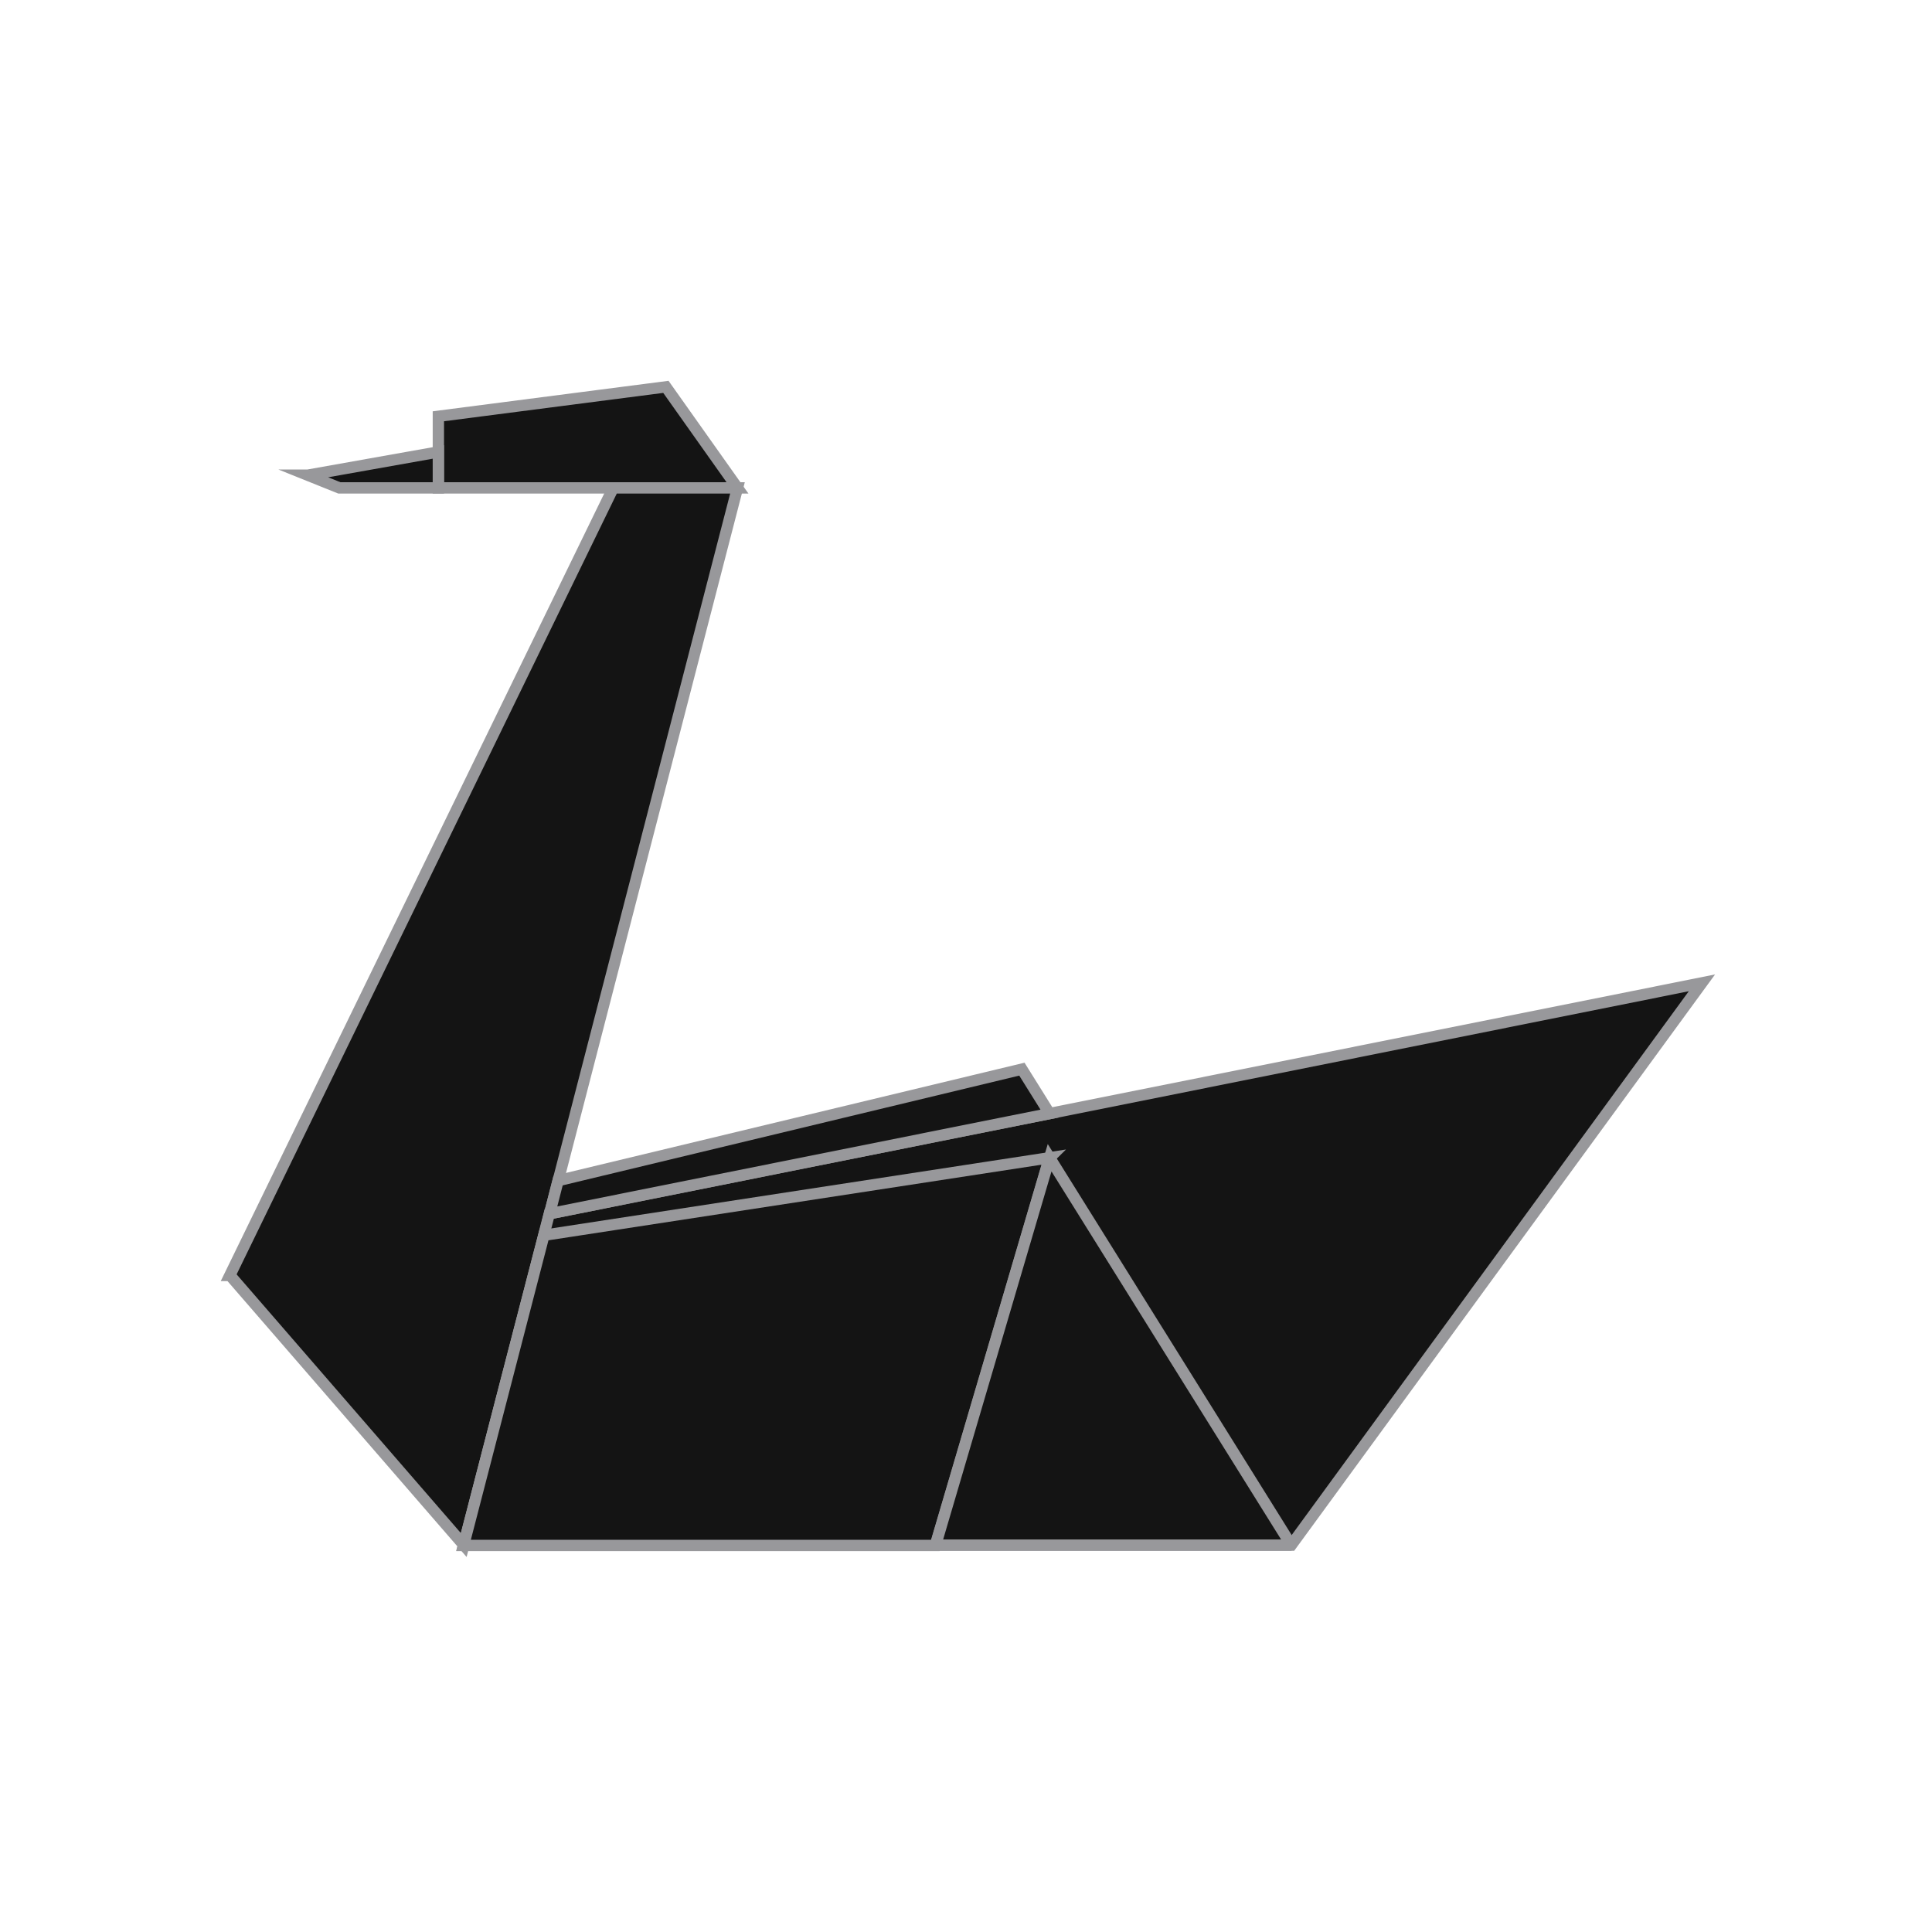
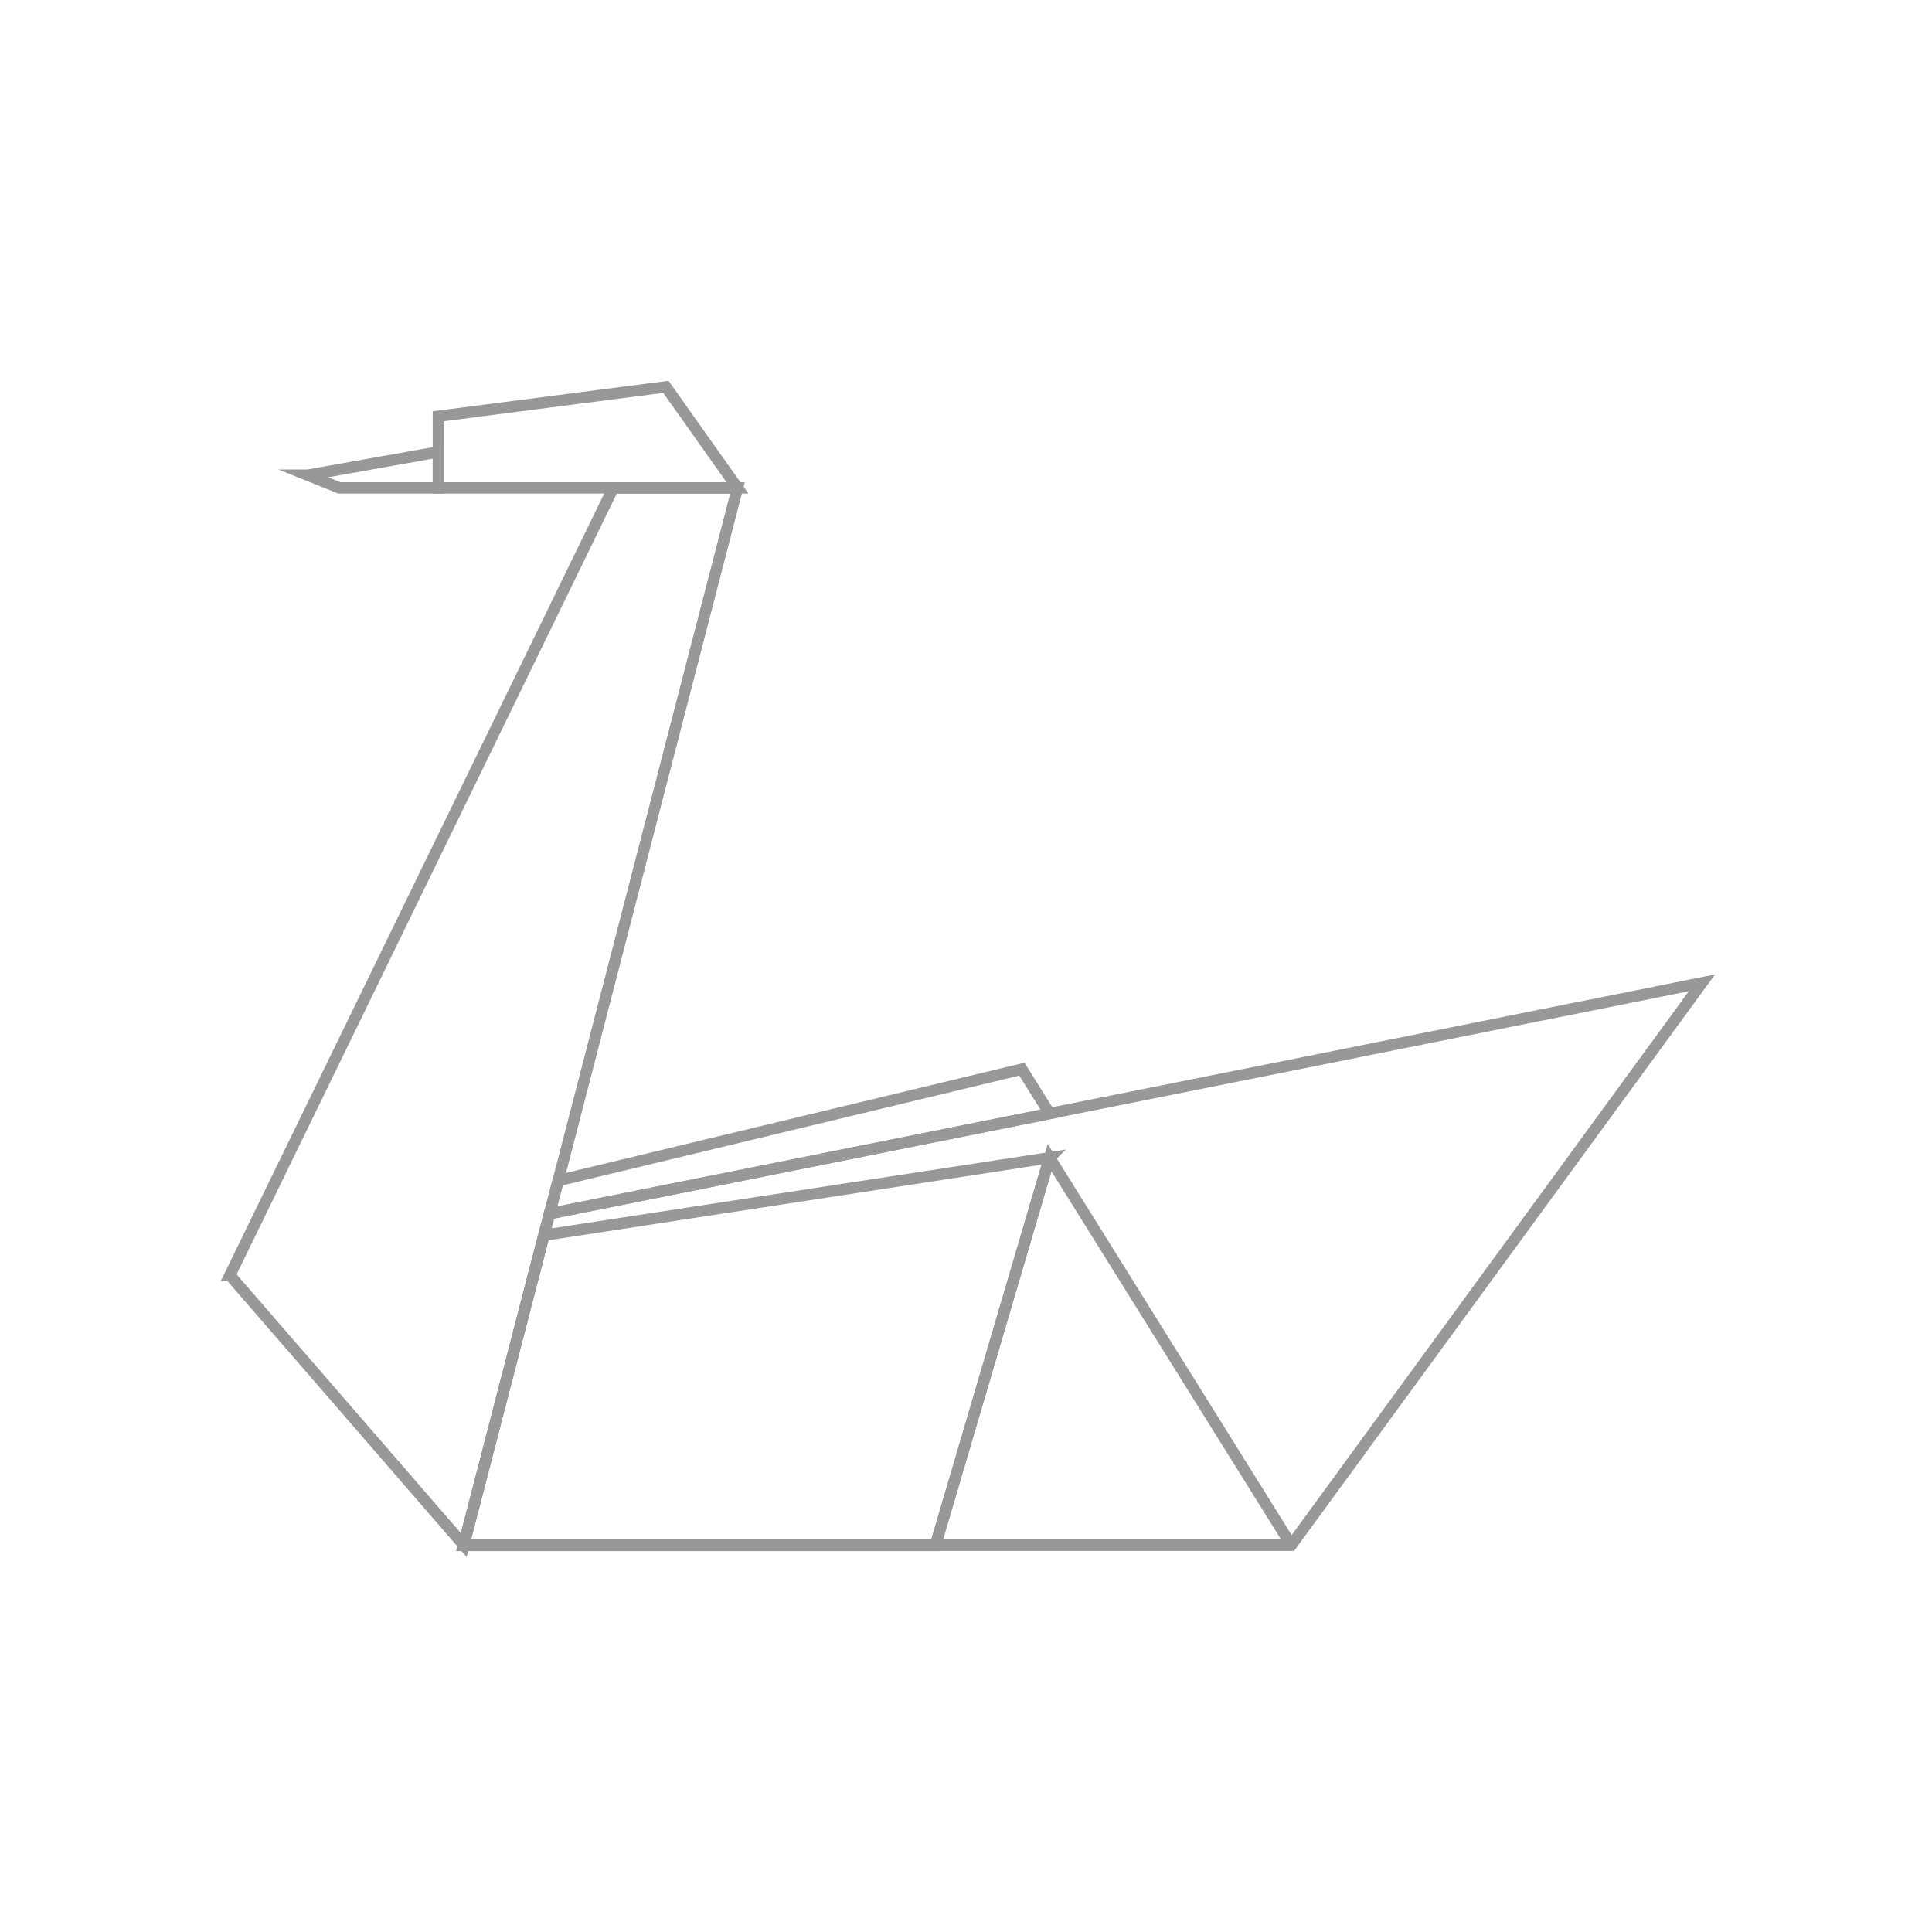
<svg xmlns="http://www.w3.org/2000/svg" id="svg2" version="1.1" viewBox="0 0 682.7 682.7">
  <defs>
    <style>
-       .cls-1 {
-         fill: none;
-         stroke-width: 0px;
-       }
+ 			.cls-1 {
+ 				fill: none;
+ 				stroke-width: 0px;
+ 			}

-       .cls-2 {
-         fill: #141414;
-         stroke: #98989b;
-         stroke-miterlimit: 13.3;
-         stroke-width: 4px;
-       }
-     </style>
+ 			.cls-2 {
+ 				fill: none;
+ 				stroke: #98989b;
+ 				stroke-miterlimit: 13.3;
+ 				stroke-width: 4px;
+ 			}
+ 		</style>
  </defs>
  <g id="g10">
    <g id="g12">
      <path id="path14" class="cls-1" d="M154.9,147.1v25.3h105.7l-25.3-35.7-80.4,10.4Z" />
    </g>
    <g id="g16">
      <path id="path18" class="cls-2" d="M154.9,147.1v25.3h105.7l-25.3-35.7-80.4,10.4Z" />
    </g>
    <g id="g20">
      <path id="path22" class="cls-1" d="M81.2,450.7L216.7,172.4h43.9l-96.7,373.6-82.6-95.3Z" />
    </g>
    <g id="g24">
      <path id="path26" class="cls-2" d="M81.2,450.7L216.7,172.4h43.9l-96.7,373.6-82.6-95.3Z" />
    </g>
    <g id="g28">
      <path id="path30" class="cls-1" d="M601.4,347.3l-407.3,81.6-30.3,117.1h292.5l145.1-198.7Z" />
    </g>
    <g id="g32">
      <path id="path34" class="cls-2" d="M601.4,347.3l-407.3,81.6-30.3,117.1h292.5l145.1-198.7Z" />
    </g>
    <g id="g36">
      <path id="path38" class="cls-2" d="M361.1,377.8l-163.9,39.4-3,11.7,176.7-35.4-9.8-15.7Z" />
    </g>
    <g id="g44">
      <path id="path46" class="cls-1" d="M370.9,409.1l-178.7,27.4-28.4,109.6h166.7l40.3-136.9Z" />
    </g>
    <g id="g48">
      <path id="path50" class="cls-2" d="M370.9,409.1l-178.7,27.4-28.4,109.6h166.7l40.3-136.9Z" />
    </g>
    <g id="g52">
      <path id="path54" class="cls-1" d="M456.3,546l-85.4-136.9-40.3,136.9h125.8Z" />
    </g>
    <g id="g56">
      <path id="path58" class="cls-2" d="M456.3,546l-85.4-136.9-40.3,136.9h125.8Z" />
    </g>
    <g id="g60">
      <path id="path62" class="cls-1" d="M108.8,167.9l46.1-8.2v12.7h-35l-11.2-4.5Z" />
    </g>
    <g id="g64">
      <path id="path66" class="cls-2" d="M108.8,167.9l46.1-8.2v12.7h-35l-11.2-4.5Z" />
    </g>
  </g>
</svg>
